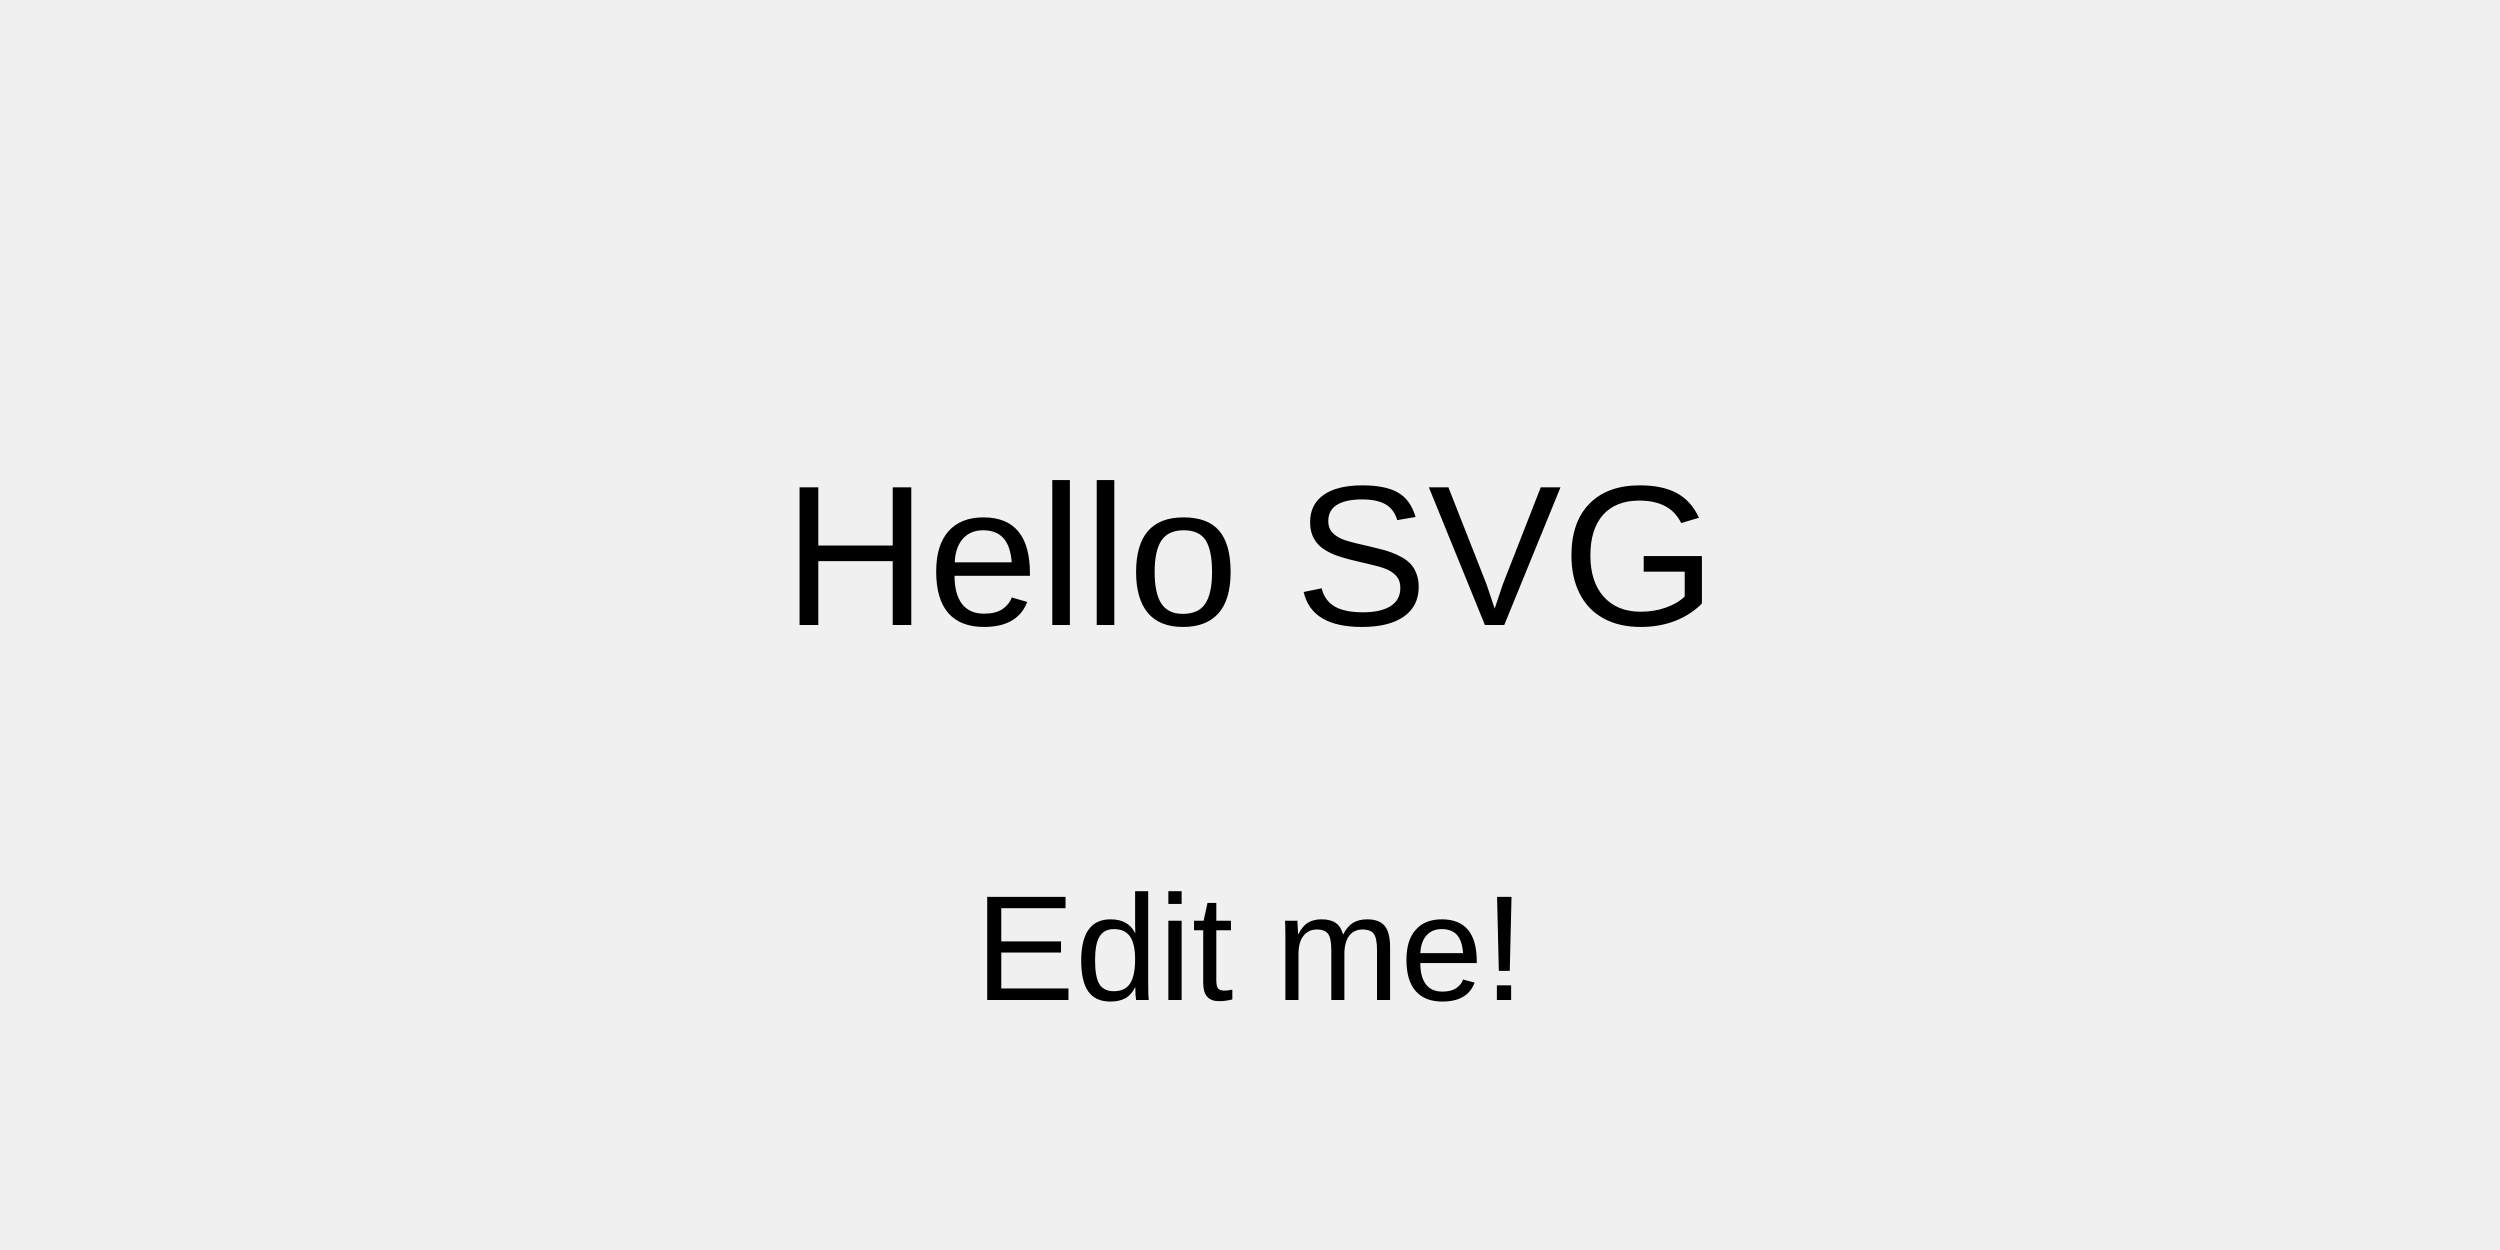
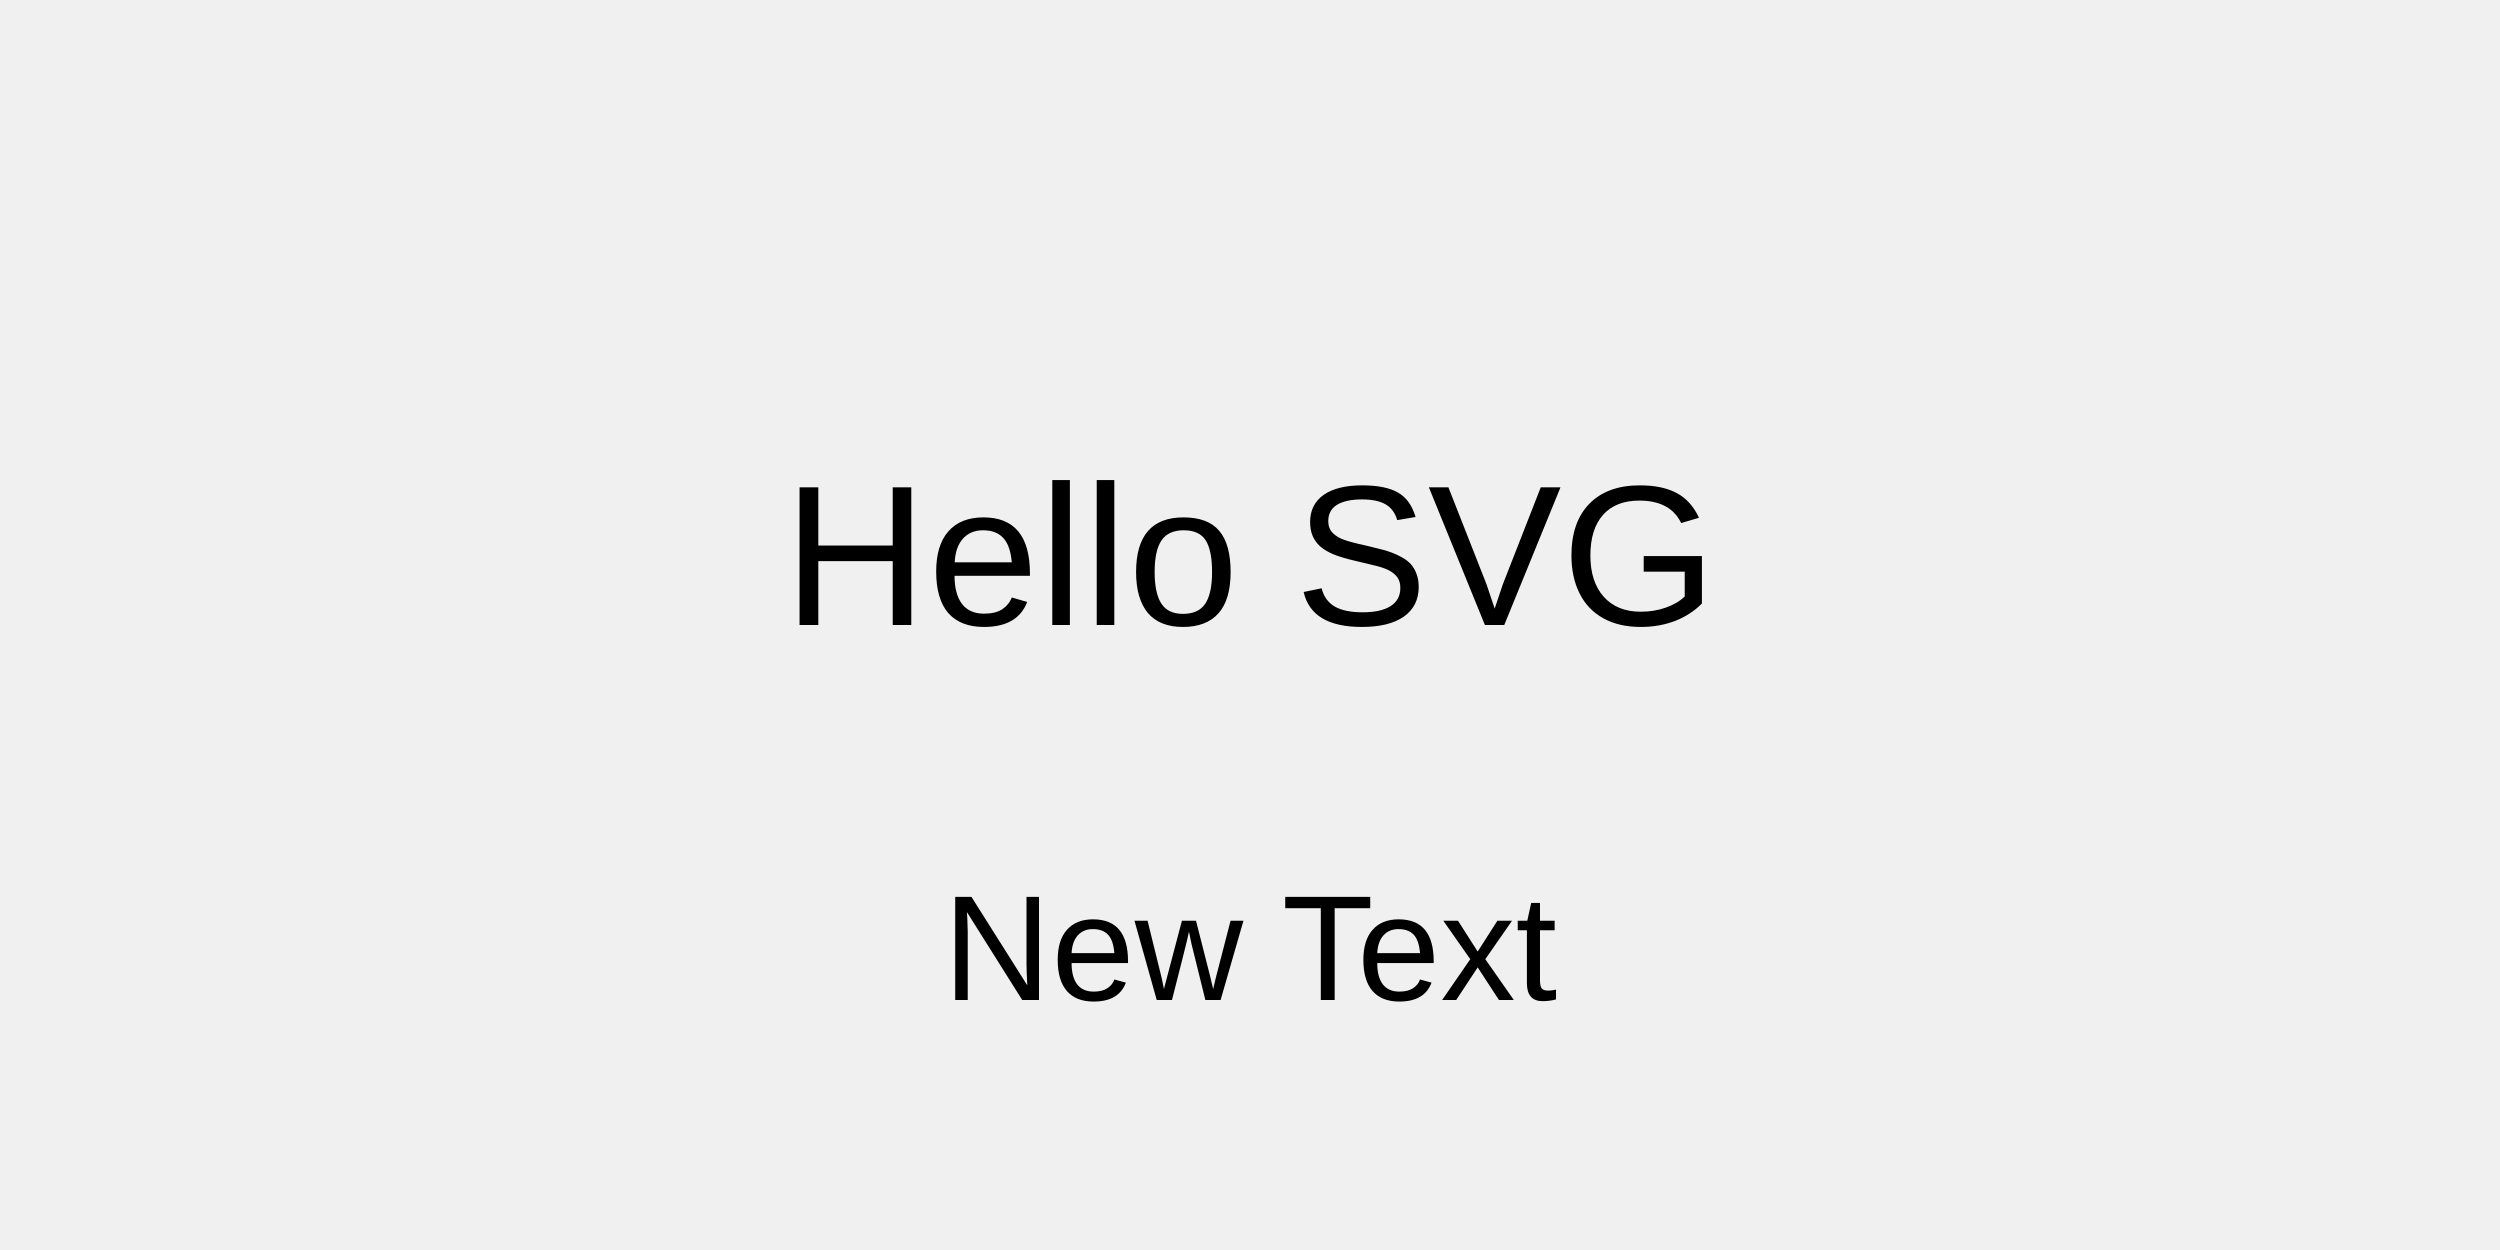
- <svg xmlns="http://www.w3.org/2000/svg" width="200" height="100">ls<rect width="200" height="100" fill="#f0f0f0" />
+ <svg xmlns="http://www.w3.org/2000/svg" width="200" height="100">del<rect width="200" height="100" fill="#f0f0f0" />
  <text x="100" y="50" font-family="Arial" font-size="16" text-anchor="middle" id="text1">Hello SVG</text>
-   <text x="100" y="80" font-family="Arial" font-size="12" text-anchor="middle" id="text2">Edit me!</text>
+   <text x="100" y="80" font-family="Arial" font-size="12" text-anchor="middle" id="text2">New Text</text>
</svg>
